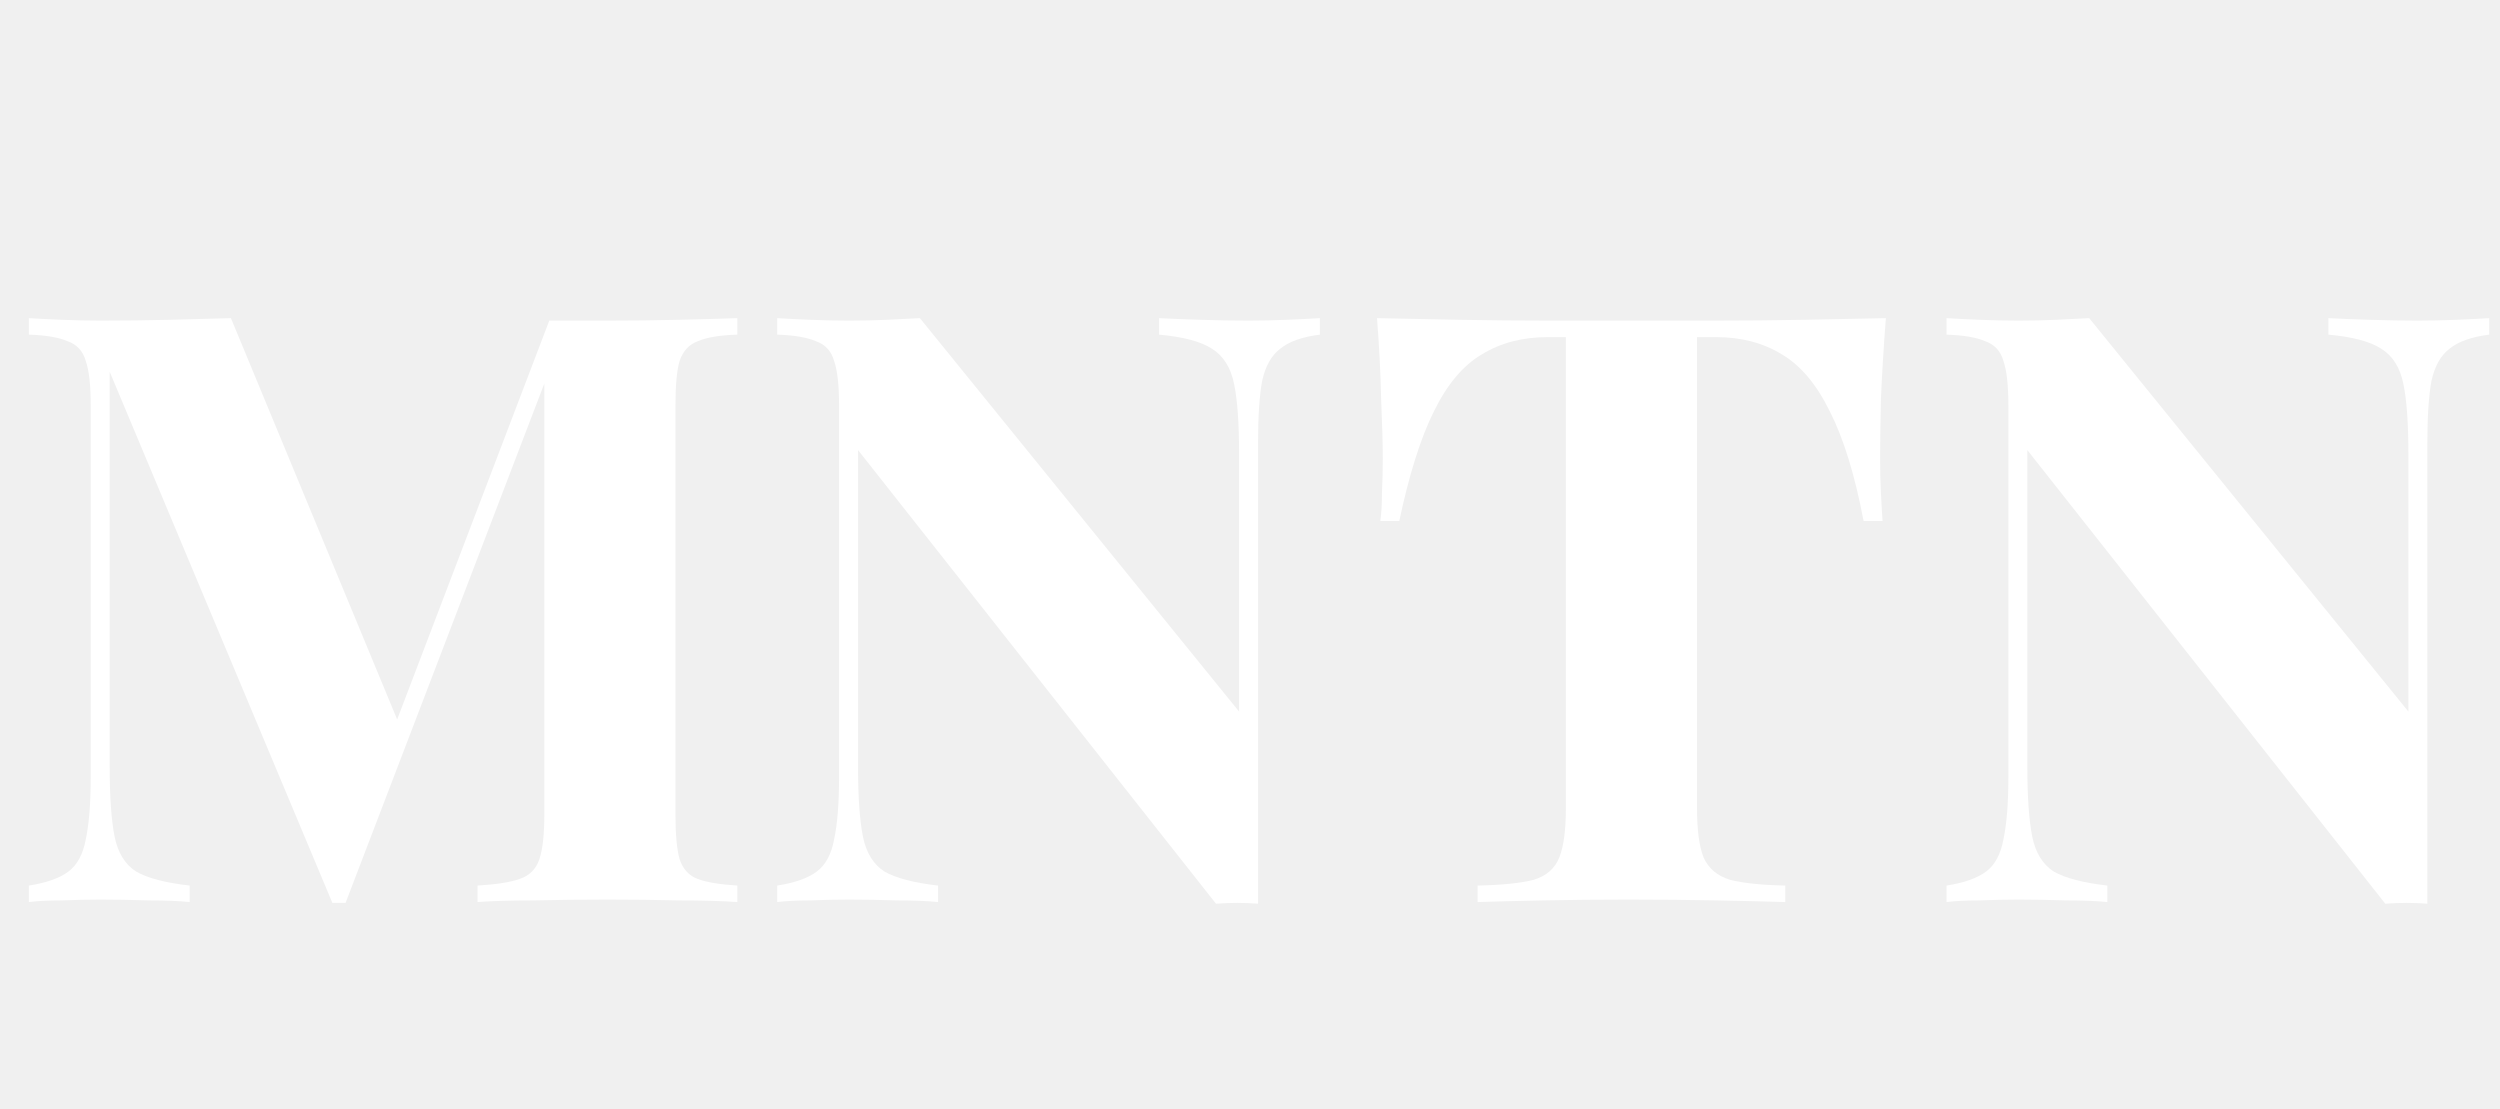
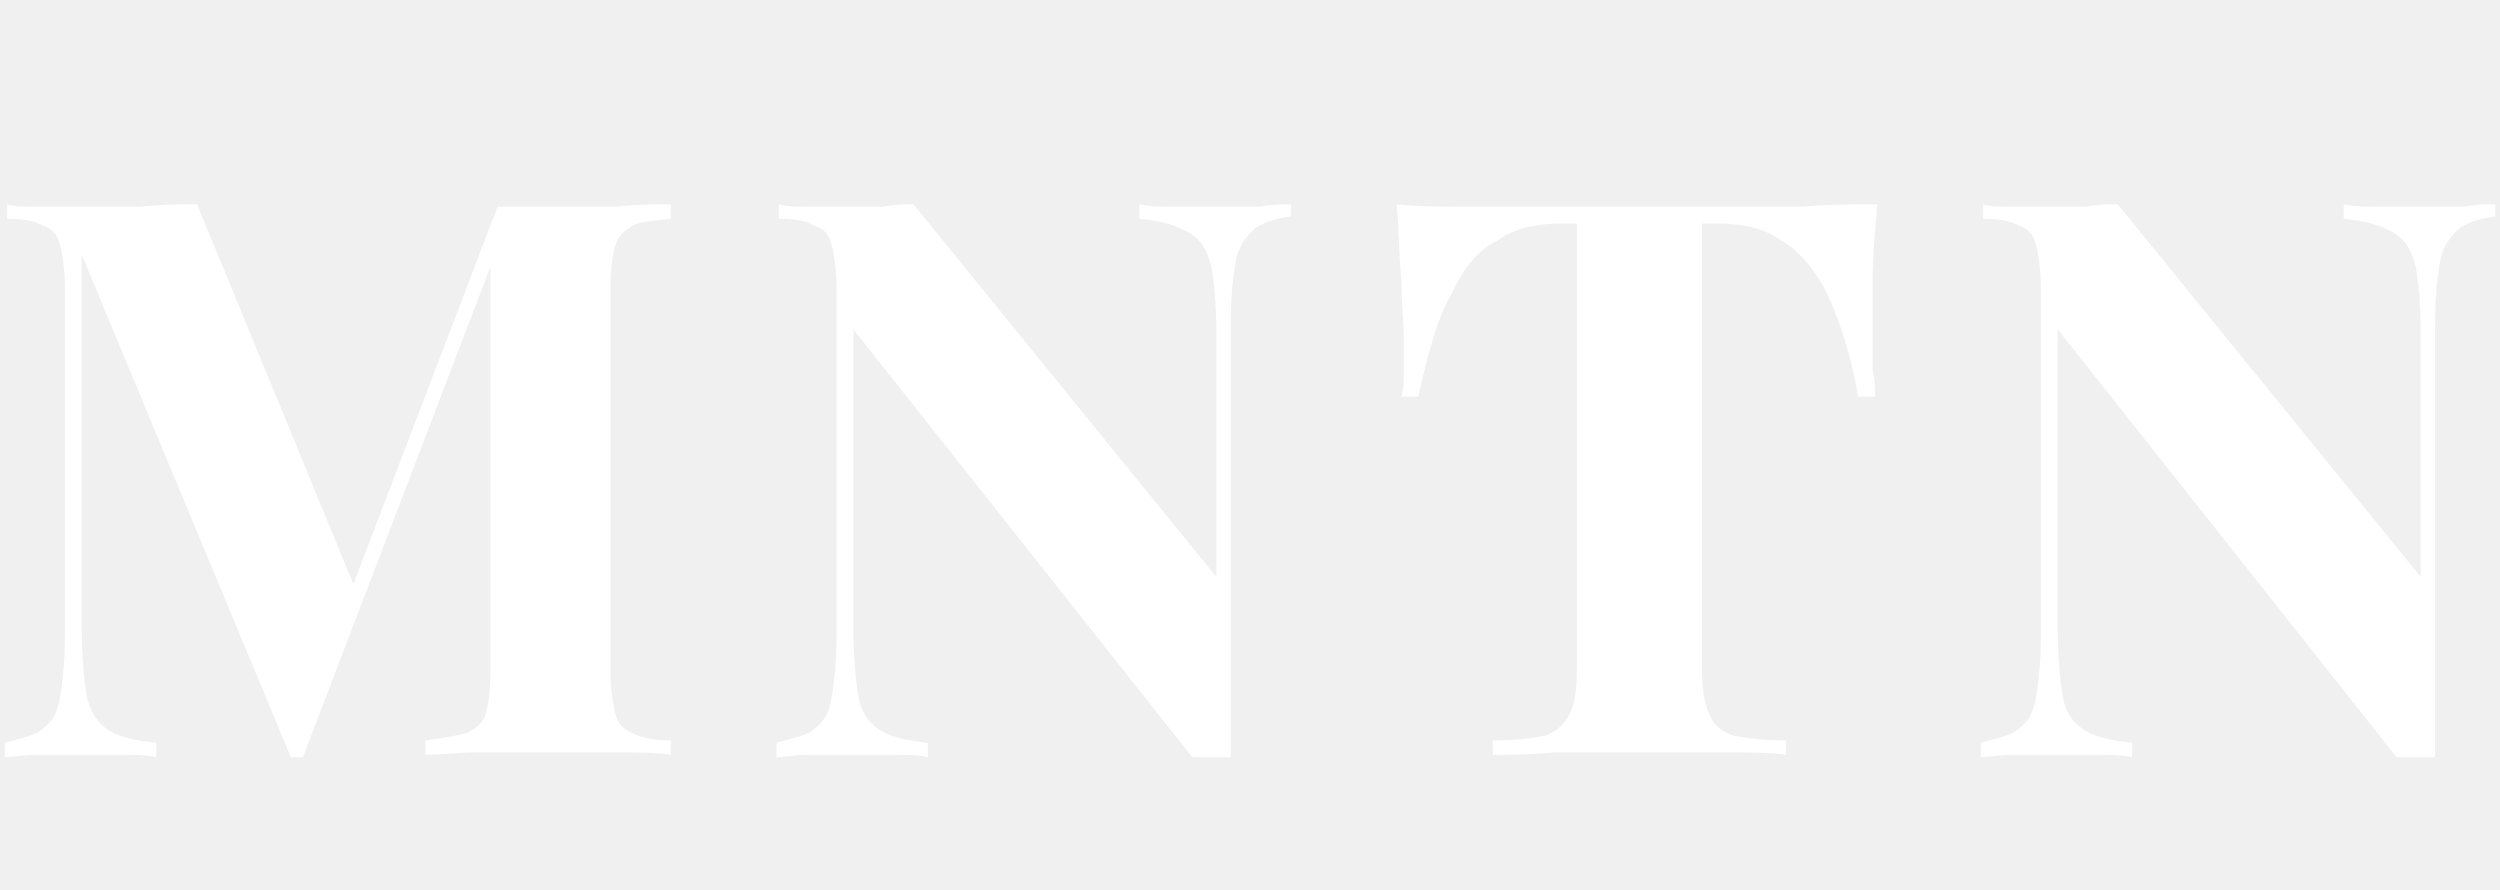
- <svg xmlns="http://www.w3.org/2000/svg" width="97" height="43" viewBox="0 0 97 43" fill="none">
-   <path d="M28.608 12.344V12.984C27.925 13.005 27.413 13.091 27.072 13.24C26.731 13.368 26.496 13.624 26.368 14.008C26.261 14.371 26.208 14.947 26.208 15.736V31.608C26.208 32.376 26.261 32.952 26.368 33.336C26.496 33.72 26.731 33.976 27.072 34.104C27.413 34.232 27.925 34.317 28.608 34.36V35C28.011 34.957 27.253 34.936 26.336 34.936C25.44 34.915 24.523 34.904 23.584 34.904C22.56 34.904 21.6 34.915 20.704 34.936C19.808 34.936 19.083 34.957 18.528 35V34.36C19.253 34.317 19.797 34.232 20.16 34.104C20.544 33.976 20.8 33.72 20.928 33.336C21.056 32.952 21.12 32.376 21.12 31.608V14.296H21.344L13.408 35.032H12.896L4.256 14.424V29.752C4.256 30.925 4.32 31.832 4.448 32.472C4.576 33.091 4.853 33.539 5.28 33.816C5.728 34.072 6.421 34.253 7.36 34.36V35C6.955 34.957 6.421 34.936 5.76 34.936C5.099 34.915 4.48 34.904 3.904 34.904C3.413 34.904 2.912 34.915 2.4 34.936C1.888 34.936 1.461 34.957 1.12 35V34.36C1.803 34.253 2.315 34.072 2.656 33.816C2.997 33.56 3.221 33.144 3.328 32.568C3.456 31.971 3.52 31.16 3.52 30.136V15.736C3.52 14.947 3.456 14.371 3.328 14.008C3.221 13.624 2.987 13.368 2.624 13.24C2.283 13.091 1.781 13.005 1.12 12.984V12.344C1.461 12.365 1.888 12.387 2.4 12.408C2.912 12.429 3.413 12.44 3.904 12.44C4.821 12.44 5.717 12.429 6.592 12.408C7.488 12.387 8.277 12.365 8.96 12.344L15.68 28.568L14.88 29.304L21.312 12.44C21.675 12.44 22.048 12.44 22.432 12.44C22.816 12.44 23.2 12.44 23.584 12.44C24.523 12.44 25.44 12.429 26.336 12.408C27.253 12.387 28.011 12.365 28.608 12.344Z" fill="white" />
-   <path d="M51.212 12.344V12.984C50.529 13.069 50.017 13.251 49.676 13.528C49.335 13.784 49.1 14.2 48.972 14.776C48.865 15.352 48.812 16.163 48.812 17.208V35.064C48.556 35.043 48.289 35.032 48.012 35.032C47.756 35.032 47.479 35.043 47.18 35.064L33.292 17.464V29.752C33.292 30.925 33.356 31.832 33.484 32.472C33.612 33.091 33.889 33.539 34.316 33.816C34.764 34.072 35.458 34.253 36.396 34.36V35C35.991 34.957 35.458 34.936 34.796 34.936C34.135 34.915 33.516 34.904 32.94 34.904C32.45 34.904 31.948 34.915 31.436 34.936C30.924 34.936 30.497 34.957 30.156 35V34.36C30.839 34.253 31.351 34.072 31.692 33.816C32.033 33.56 32.258 33.144 32.364 32.568C32.492 31.971 32.556 31.16 32.556 30.136V15.736C32.556 14.947 32.492 14.371 32.364 14.008C32.258 13.624 32.023 13.368 31.66 13.24C31.319 13.091 30.817 13.005 30.156 12.984V12.344C30.497 12.365 30.924 12.387 31.436 12.408C31.948 12.429 32.45 12.44 32.94 12.44C33.452 12.44 33.943 12.429 34.412 12.408C34.882 12.387 35.308 12.365 35.692 12.344L48.076 27.608V17.592C48.076 16.419 48.012 15.523 47.884 14.904C47.756 14.264 47.468 13.805 47.02 13.528C46.593 13.251 45.911 13.069 44.972 12.984V12.344C45.377 12.365 45.911 12.387 46.572 12.408C47.233 12.429 47.852 12.44 48.428 12.44C48.94 12.44 49.441 12.429 49.932 12.408C50.444 12.387 50.871 12.365 51.212 12.344Z" fill="white" />
-   <path d="M73.172 12.344C73.087 13.432 73.023 14.477 72.98 15.48C72.959 16.483 72.948 17.251 72.948 17.784C72.948 18.253 72.959 18.701 72.98 19.128C73.001 19.555 73.023 19.917 73.044 20.216H72.308C71.967 18.424 71.529 17.005 70.996 15.96C70.484 14.915 69.865 14.179 69.14 13.752C68.415 13.304 67.561 13.08 66.58 13.08H65.844V31.352C65.844 32.205 65.929 32.845 66.1 33.272C66.292 33.699 66.633 33.987 67.124 34.136C67.615 34.264 68.329 34.339 69.268 34.36V35C68.607 34.979 67.721 34.957 66.612 34.936C65.524 34.915 64.383 34.904 63.188 34.904C62.015 34.904 60.905 34.915 59.86 34.936C58.815 34.957 57.972 34.979 57.332 35V34.36C58.292 34.339 59.017 34.264 59.508 34.136C59.999 33.987 60.329 33.699 60.5 33.272C60.671 32.845 60.756 32.205 60.756 31.352V13.08H60.052C59.071 13.08 58.217 13.304 57.492 13.752C56.767 14.179 56.148 14.915 55.636 15.96C55.124 16.984 54.676 18.403 54.292 20.216H53.556C53.599 19.917 53.62 19.555 53.62 19.128C53.641 18.701 53.652 18.253 53.652 17.784C53.652 17.251 53.631 16.483 53.588 15.48C53.567 14.477 53.513 13.432 53.428 12.344C54.409 12.365 55.476 12.387 56.628 12.408C57.801 12.429 58.975 12.44 60.148 12.44C61.321 12.44 62.377 12.44 63.316 12.44C64.276 12.44 65.332 12.44 66.484 12.44C67.657 12.44 68.831 12.429 70.004 12.408C71.177 12.387 72.233 12.365 73.172 12.344Z" fill="white" />
-   <path d="M96.581 12.344V12.984C95.899 13.069 95.387 13.251 95.045 13.528C94.704 13.784 94.469 14.2 94.341 14.776C94.235 15.352 94.181 16.163 94.181 17.208V35.064C93.925 35.043 93.659 35.032 93.381 35.032C93.125 35.032 92.848 35.043 92.549 35.064L78.661 17.464V29.752C78.661 30.925 78.725 31.832 78.853 32.472C78.981 33.091 79.259 33.539 79.685 33.816C80.133 34.072 80.827 34.253 81.765 34.36V35C81.36 34.957 80.827 34.936 80.165 34.936C79.504 34.915 78.885 34.904 78.309 34.904C77.819 34.904 77.317 34.915 76.805 34.936C76.293 34.936 75.867 34.957 75.525 35V34.36C76.208 34.253 76.72 34.072 77.061 33.816C77.403 33.56 77.627 33.144 77.733 32.568C77.861 31.971 77.925 31.16 77.925 30.136V15.736C77.925 14.947 77.861 14.371 77.733 14.008C77.627 13.624 77.392 13.368 77.029 13.24C76.688 13.091 76.187 13.005 75.525 12.984V12.344C75.867 12.365 76.293 12.387 76.805 12.408C77.317 12.429 77.819 12.44 78.309 12.44C78.821 12.44 79.312 12.429 79.781 12.408C80.251 12.387 80.677 12.365 81.061 12.344L93.445 27.608V17.592C93.445 16.419 93.381 15.523 93.253 14.904C93.125 14.264 92.837 13.805 92.389 13.528C91.963 13.251 91.28 13.069 90.341 12.984V12.344C90.747 12.365 91.28 12.387 91.941 12.408C92.603 12.429 93.221 12.44 93.797 12.44C94.309 12.44 94.811 12.429 95.301 12.408C95.813 12.387 96.24 12.365 96.581 12.344Z" fill="white" />
+ <svg xmlns="http://www.w3.org/2000/svg" version="1.1" id="Слой_1" x="0px" y="0px" width="104px" height="37px" viewBox="0 0 104 37" style="enable-background:new 0 0 104 37;" xml:space="preserve">
+   <style type="text/css">
+ 	.st0{fill:#E6007E;}
+ 	.st1{fill:#FFFFFF;}
+ </style>
+   <rect x="-2.8" y="46.3" class="st0" width="113" height="37" />
+   <g>
+     <path class="st1" d="M23,8.6c-0.4,0-0.8,0-1.2,0s-0.8,0-1.1,0l-6,15.7L8.2,8.5c-0.7,0-1.5,0-2.4,0.1c-0.9,0-1.8,0-2.7,0   c-0.5,0-1,0-1.5,0c-0.5,0-1,0-1.3-0.1v0.6c0.7,0,1.2,0.1,1.5,0.3c0.4,0.1,0.6,0.4,0.7,0.8c0.1,0.4,0.2,1,0.2,1.7v14.6   c0,1-0.1,1.9-0.2,2.5c-0.1,0.6-0.3,1-0.7,1.3c-0.3,0.3-0.9,0.4-1.6,0.6v0.6c0.3,0,0.8-0.1,1.3-0.1c0.5,0,1,0,1.5,0   c0.6,0,1.2,0,1.9,0c0.7,0,1.2,0,1.6,0.1v-0.6c-1-0.1-1.7-0.3-2.1-0.6C4,30,3.7,29.5,3.6,28.9c-0.1-0.6-0.2-1.6-0.2-2.8V10.6   l8.7,20.9h0.5l7.8-20.4V28c0,0.8-0.1,1.4-0.2,1.7c-0.1,0.4-0.4,0.6-0.8,0.8c-0.4,0.1-0.9,0.2-1.7,0.3v0.6c0.6,0,1.3-0.1,2.2-0.1   c0.9,0,1.9,0,2.9,0c1,0,1.9,0,2.8,0c0.9,0,1.7,0,2.3,0.1v-0.6c-0.7,0-1.2-0.1-1.6-0.3s-0.6-0.4-0.7-0.8c-0.1-0.4-0.2-1-0.2-1.7   V11.9c0-0.8,0.1-1.4,0.2-1.7c0.1-0.4,0.4-0.6,0.7-0.8c0.3-0.2,0.9-0.2,1.6-0.3V8.5c-0.6,0-1.4,0-2.3,0.1C24.9,8.6,23.9,8.6,23,8.6z   " />
+     <path class="st1" d="M50.9,8.6c-0.6,0-1.2,0-1.9,0c-0.7,0-1.2,0-1.6-0.1v0.6c1,0.1,1.6,0.3,2.1,0.6c0.5,0.3,0.7,0.7,0.9,1.4   c0.1,0.6,0.2,1.5,0.2,2.7V24L38,8.5c-0.4,0-0.8,0-1.3,0.1c-0.5,0-1,0-1.5,0c-0.5,0-1,0-1.5,0c-0.5,0-1,0-1.3-0.1v0.6   c0.7,0,1.2,0.1,1.5,0.3c0.4,0.1,0.6,0.4,0.7,0.8c0.1,0.4,0.2,1,0.2,1.7v14.6c0,1-0.1,1.9-0.2,2.5c-0.1,0.6-0.3,1-0.7,1.3   c-0.3,0.3-0.9,0.4-1.6,0.6v0.6c0.3,0,0.8-0.1,1.3-0.1c0.5,0,1,0,1.5,0c0.6,0,1.2,0,1.9,0c0.7,0,1.2,0,1.6,0.1v-0.6   c-1-0.1-1.7-0.3-2.1-0.6c-0.4-0.3-0.7-0.7-0.8-1.4c-0.1-0.6-0.2-1.6-0.2-2.8V13.7l14.1,17.8c0.3,0,0.6,0,0.8,0c0.3,0,0.6,0,0.8,0   V13.4c0-1.1,0.1-1.9,0.2-2.5c0.1-0.6,0.4-1,0.7-1.3c0.3-0.3,0.9-0.5,1.6-0.6V8.5c-0.3,0-0.8,0-1.3,0.1C51.9,8.6,51.4,8.6,50.9,8.6z   " />
+     <path class="st1" d="M78.1,8.5c-1,0-2,0-3.2,0.1c-1.2,0-2.4,0-3.6,0c-1.2,0-2.2,0-3.2,0c-1,0-2,0-3.2,0c-1.2,0-2.4,0-3.6,0   c-1.2,0-2.2,0-3.2-0.1c0.1,1.1,0.1,2.2,0.2,3.2c0,1,0.1,1.8,0.1,2.3c0,0.5,0,0.9,0,1.4c0,0.4,0,0.8-0.1,1.1H59   c0.4-1.8,0.8-3.3,1.4-4.3c0.5-1.1,1.1-1.8,1.9-2.2c0.7-0.5,1.6-0.7,2.6-0.7h0.7v18.5c0,0.9-0.1,1.5-0.3,1.9c-0.2,0.4-0.5,0.7-1,0.9   c-0.5,0.1-1.2,0.2-2.2,0.2v0.6c0.6,0,1.5,0,2.6-0.1c1.1,0,2.2,0,3.4,0c1.2,0,2.4,0,3.5,0c1.1,0,2,0,2.7,0.1v-0.6   c-1,0-1.7-0.1-2.2-0.2c-0.5-0.2-0.8-0.4-1-0.9c-0.2-0.4-0.3-1.1-0.3-1.9V9.3h0.7c1,0,1.9,0.2,2.6,0.7c0.7,0.4,1.4,1.2,1.9,2.2   c0.5,1.1,1,2.5,1.3,4.3H78c0-0.3,0-0.7-0.1-1.1c0-0.4,0-0.9,0-1.4c0-0.5,0-1.3,0-2.3C77.9,10.7,78,9.6,78.1,8.5z" />
+     <path class="st1" d="M102.5,8.6c-0.5,0-1,0-1.5,0c-0.6,0-1.2,0-1.9,0c-0.7,0-1.2,0-1.6-0.1v0.6c1,0.1,1.6,0.3,2.1,0.6   c0.5,0.3,0.7,0.7,0.9,1.4c0.1,0.6,0.2,1.5,0.2,2.7V24L88.1,8.5c-0.4,0-0.8,0-1.3,0.1c-0.5,0-1,0-1.5,0c-0.5,0-1,0-1.5,0   c-0.5,0-1,0-1.3-0.1v0.6c0.7,0,1.2,0.1,1.5,0.3c0.4,0.1,0.6,0.4,0.7,0.8c0.1,0.4,0.2,1,0.2,1.7v14.6c0,1-0.1,1.9-0.2,2.5   c-0.1,0.6-0.3,1-0.7,1.3c-0.3,0.3-0.9,0.4-1.6,0.6v0.6c0.3,0,0.8-0.1,1.3-0.1c0.5,0,1,0,1.5,0c0.6,0,1.2,0,1.9,0   c0.7,0,1.2,0,1.6,0.1v-0.6c-1-0.1-1.7-0.3-2.1-0.6c-0.4-0.3-0.7-0.7-0.8-1.4c-0.1-0.6-0.2-1.6-0.2-2.8V13.7l14.1,17.8   c0.3,0,0.6,0,0.8,0c0.3,0,0.6,0,0.8,0V13.4c0-1.1,0.1-1.9,0.2-2.5c0.1-0.6,0.4-1,0.7-1.3c0.3-0.3,0.9-0.5,1.6-0.6V8.5   C103.4,8.5,103,8.5,102.5,8.6z" />
+   </g>
</svg>
